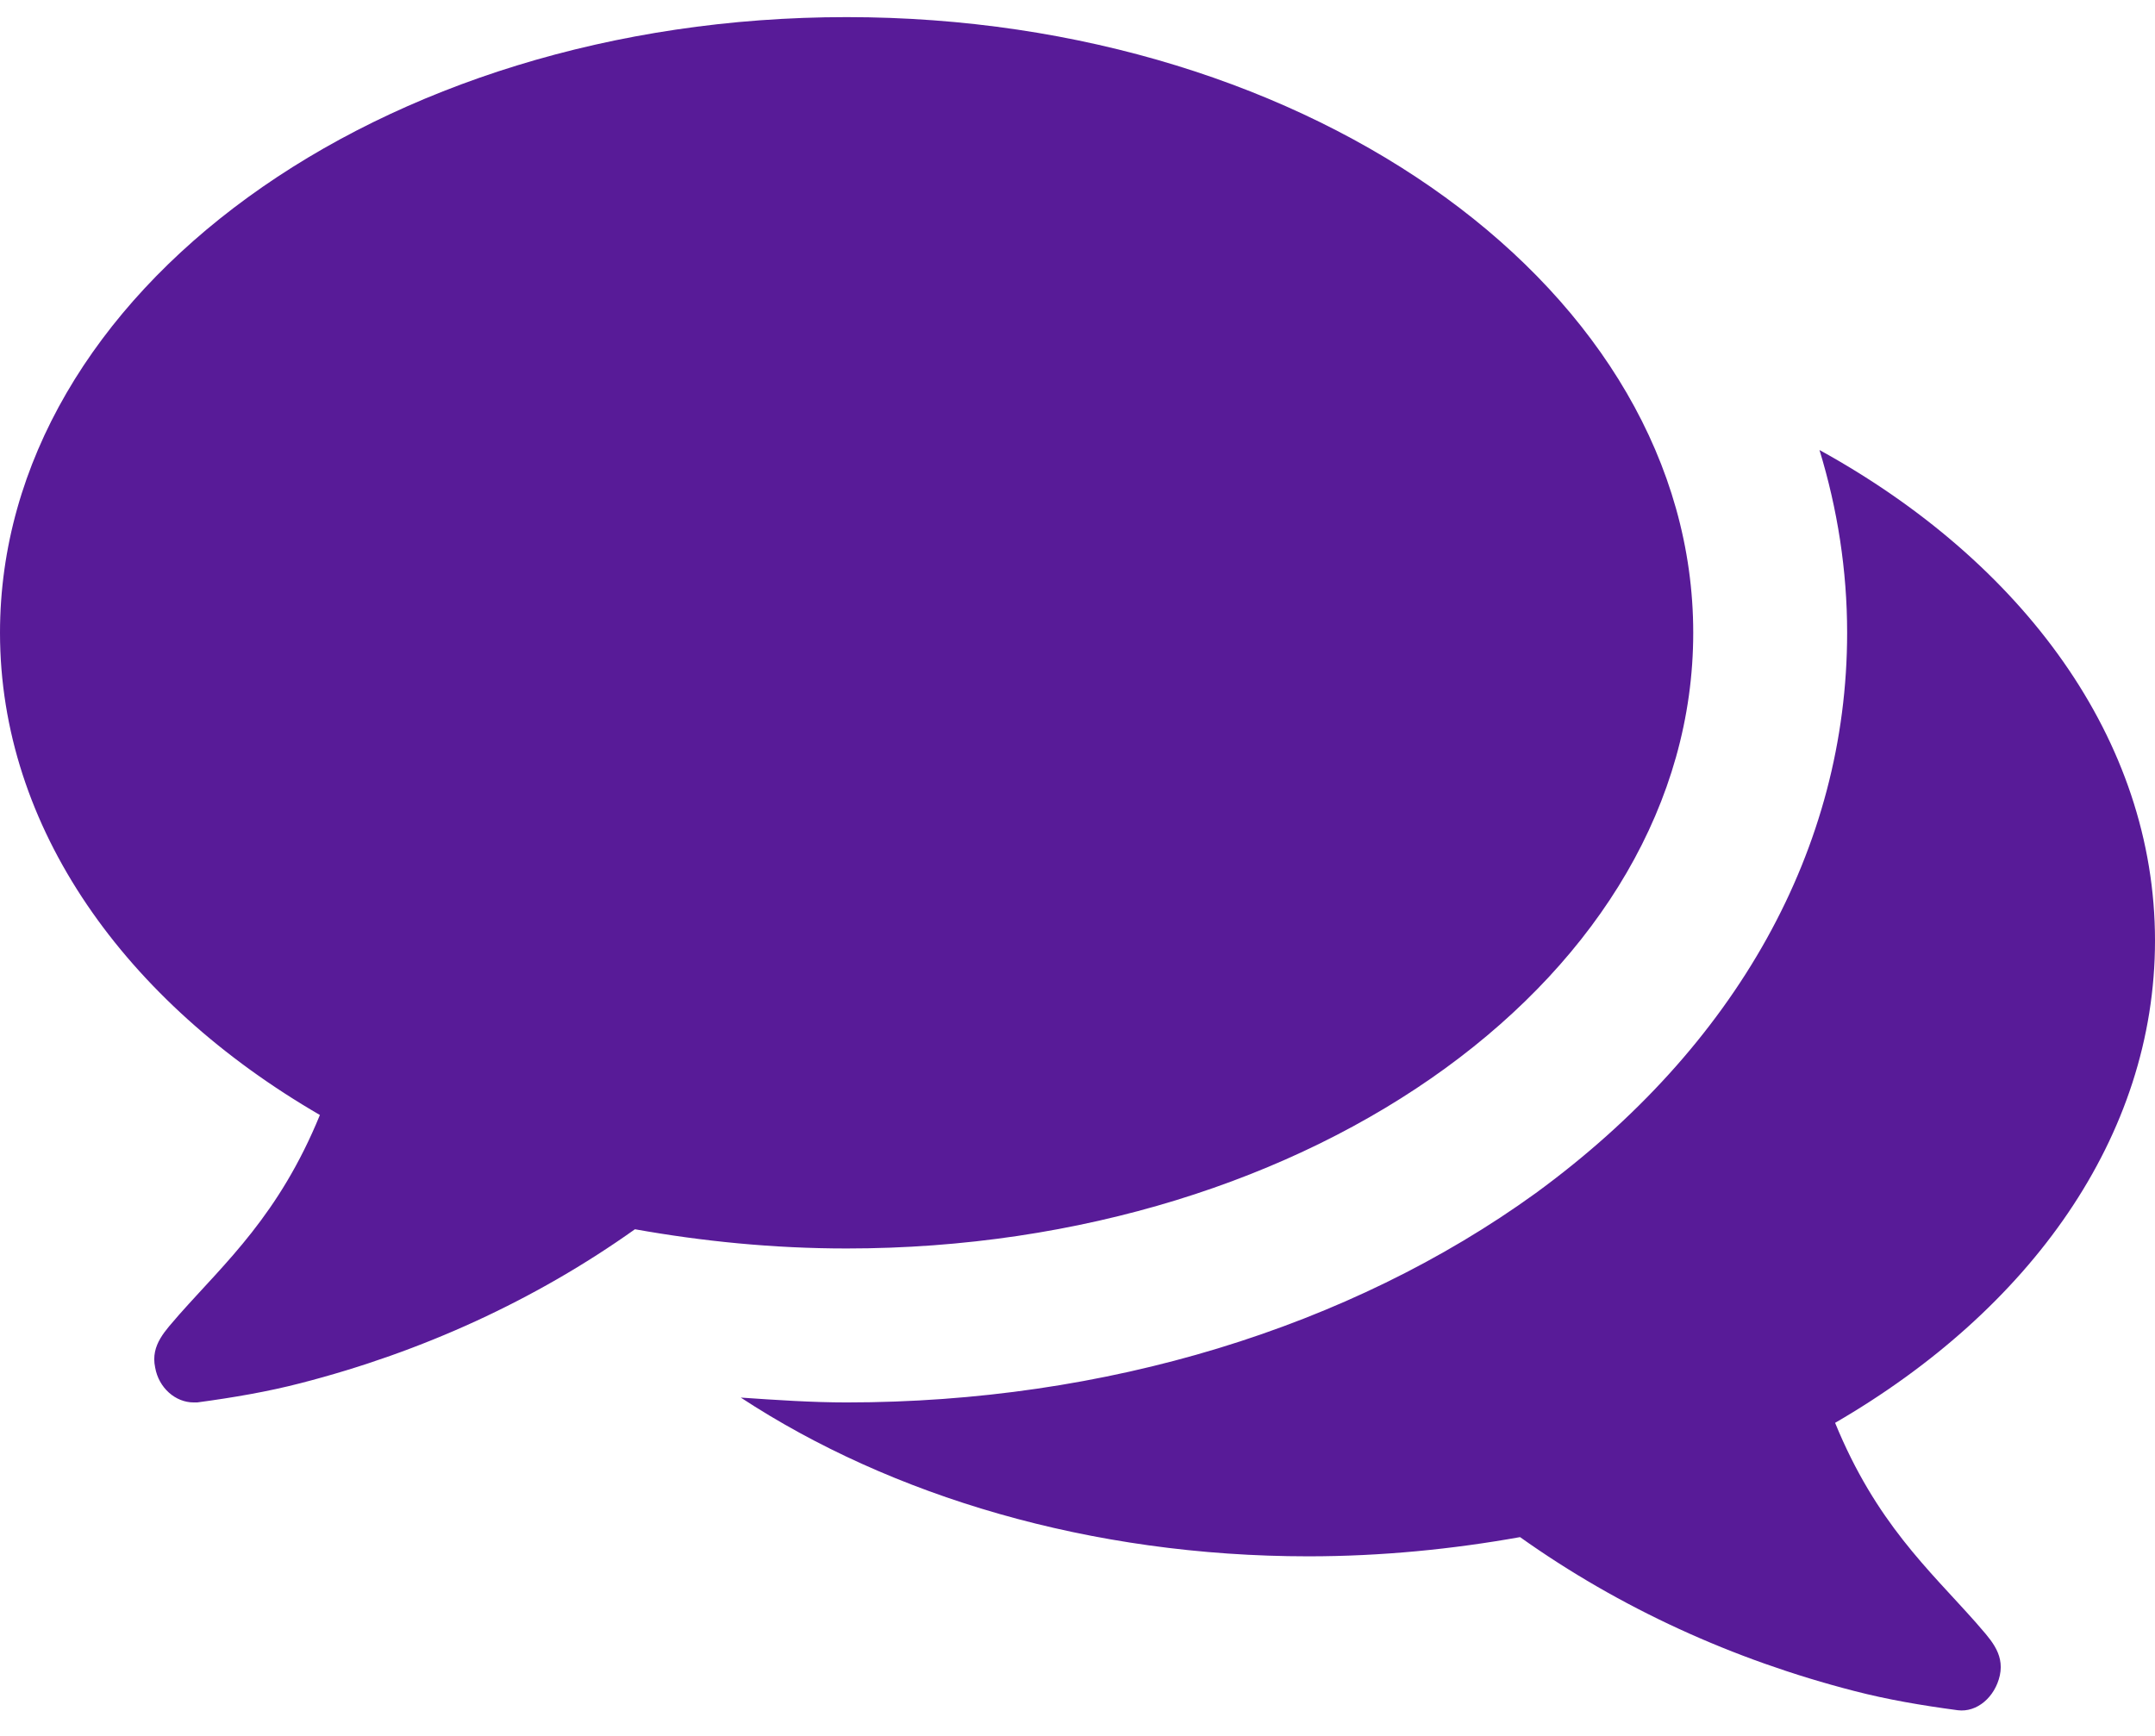
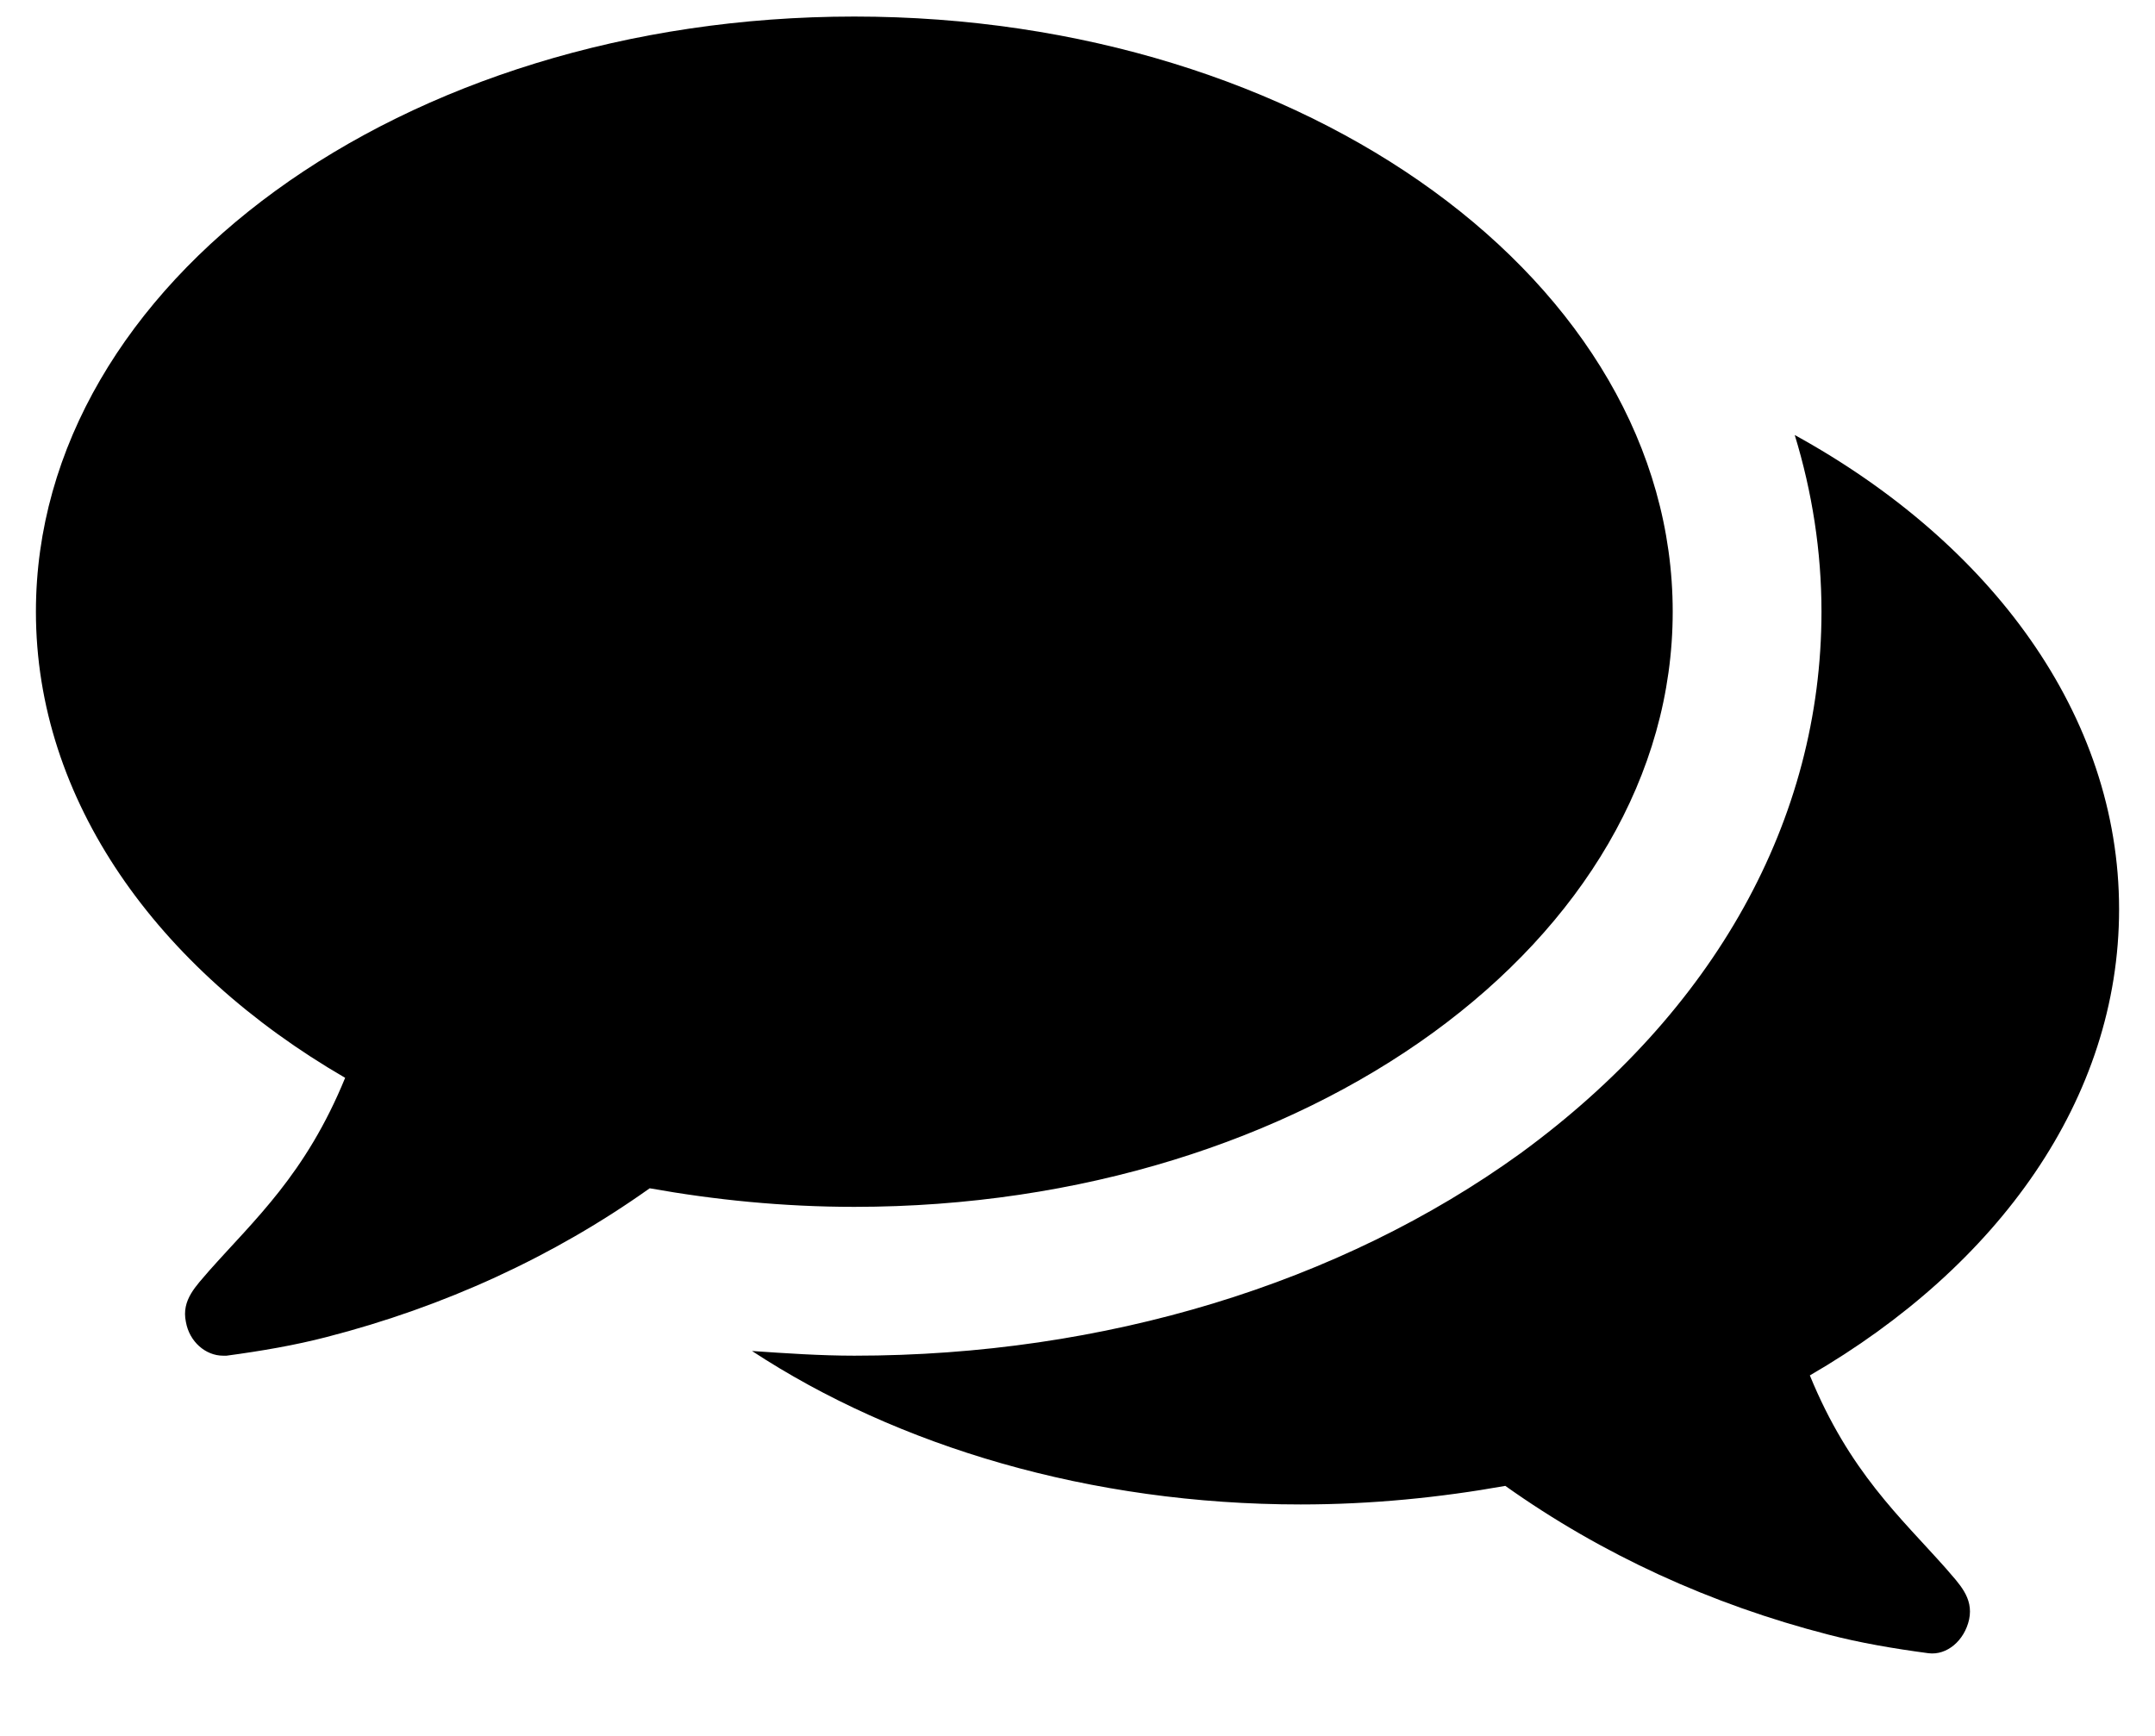
- <svg xmlns="http://www.w3.org/2000/svg" width="36" height="29" viewBox="0 0 36 29" fill="none">
-   <path d="M28.286 10.571C28.286 4.886 21.958 0.286 14.143 0.286C6.328 0.286 0 4.886 0 10.571C0 13.826 2.089 16.739 5.344 18.627C4.661 20.295 3.777 21.078 2.993 21.962C2.772 22.223 2.511 22.464 2.592 22.846C2.652 23.188 2.933 23.429 3.234 23.429C3.254 23.429 3.275 23.429 3.295 23.429C3.897 23.348 4.48 23.248 5.022 23.107C7.051 22.585 8.94 21.721 10.607 20.536C11.732 20.737 12.917 20.857 14.143 20.857C21.958 20.857 28.286 16.257 28.286 10.571ZM36 15.714C36 12.359 33.79 9.386 30.395 7.518C30.696 8.502 30.857 9.527 30.857 10.571C30.857 14.167 29.009 17.482 25.654 19.933C22.54 22.183 18.462 23.429 14.143 23.429C13.56 23.429 12.958 23.388 12.375 23.348C14.886 24.995 18.221 26 21.857 26C23.083 26 24.268 25.88 25.393 25.679C27.06 26.864 28.949 27.728 30.978 28.25C31.52 28.391 32.103 28.491 32.705 28.571C33.027 28.612 33.328 28.35 33.408 27.989C33.489 27.607 33.228 27.366 33.007 27.105C32.223 26.221 31.339 25.438 30.656 23.77C33.911 21.882 36 18.989 36 15.714Z" fill="#581B98" />
+ <svg xmlns="http://www.w3.org/2000/svg" width="36" height="29" viewBox="0 0 36 30" fill="none">
+   <path d="M28.286 10.571C28.286 4.886 21.958 0.286 14.143 0.286C6.328 0.286 0 4.886 0 10.571C0 13.826 2.089 16.739 5.344 18.627C4.661 20.295 3.777 21.078 2.993 21.962C2.772 22.223 2.511 22.464 2.592 22.846C2.652 23.188 2.933 23.429 3.234 23.429C3.254 23.429 3.275 23.429 3.295 23.429C3.897 23.348 4.48 23.248 5.022 23.107C7.051 22.585 8.94 21.721 10.607 20.536C11.732 20.737 12.917 20.857 14.143 20.857C21.958 20.857 28.286 16.257 28.286 10.571ZM36 15.714C36 12.359 33.79 9.386 30.395 7.518C30.696 8.502 30.857 9.527 30.857 10.571C30.857 14.167 29.009 17.482 25.654 19.933C22.54 22.183 18.462 23.429 14.143 23.429C13.56 23.429 12.958 23.388 12.375 23.348C14.886 24.995 18.221 26 21.857 26C23.083 26 24.268 25.88 25.393 25.679C27.06 26.864 28.949 27.728 30.978 28.25C31.52 28.391 32.103 28.491 32.705 28.571C33.027 28.612 33.328 28.35 33.408 27.989C33.489 27.607 33.228 27.366 33.007 27.105C32.223 26.221 31.339 25.438 30.656 23.77C33.911 21.882 36 18.989 36 15.714Z" fill="black" />
</svg>
